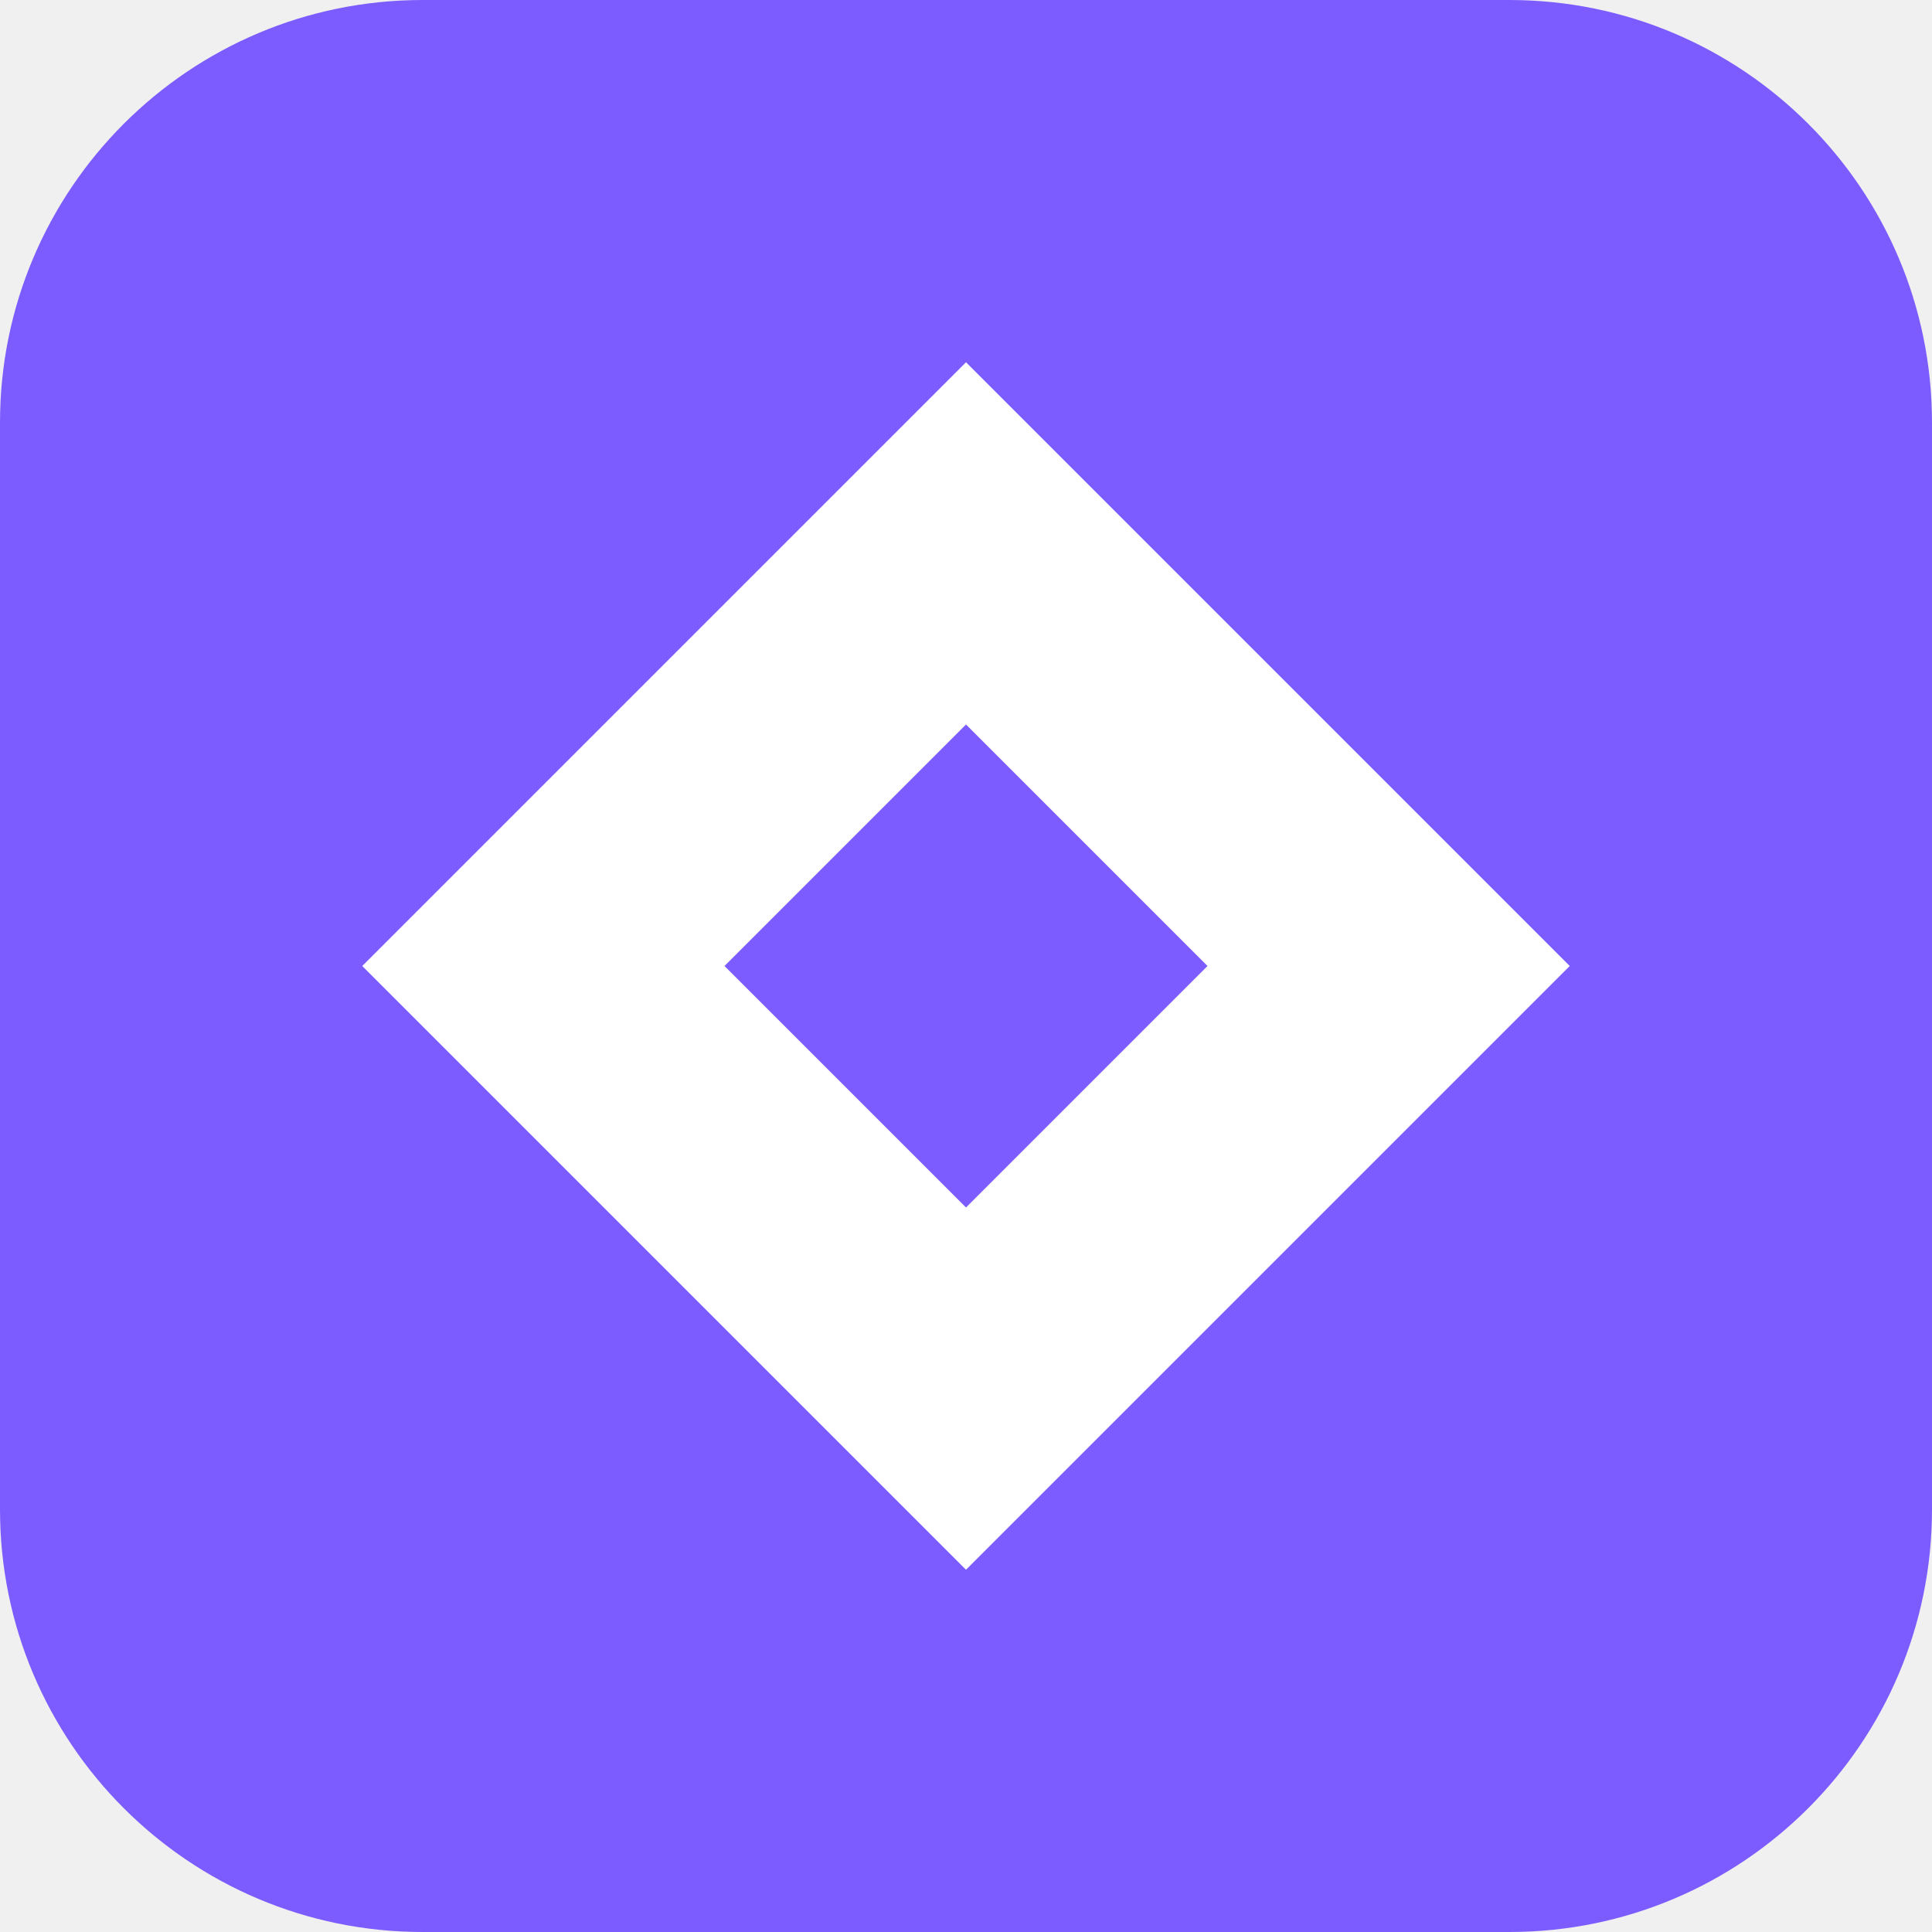
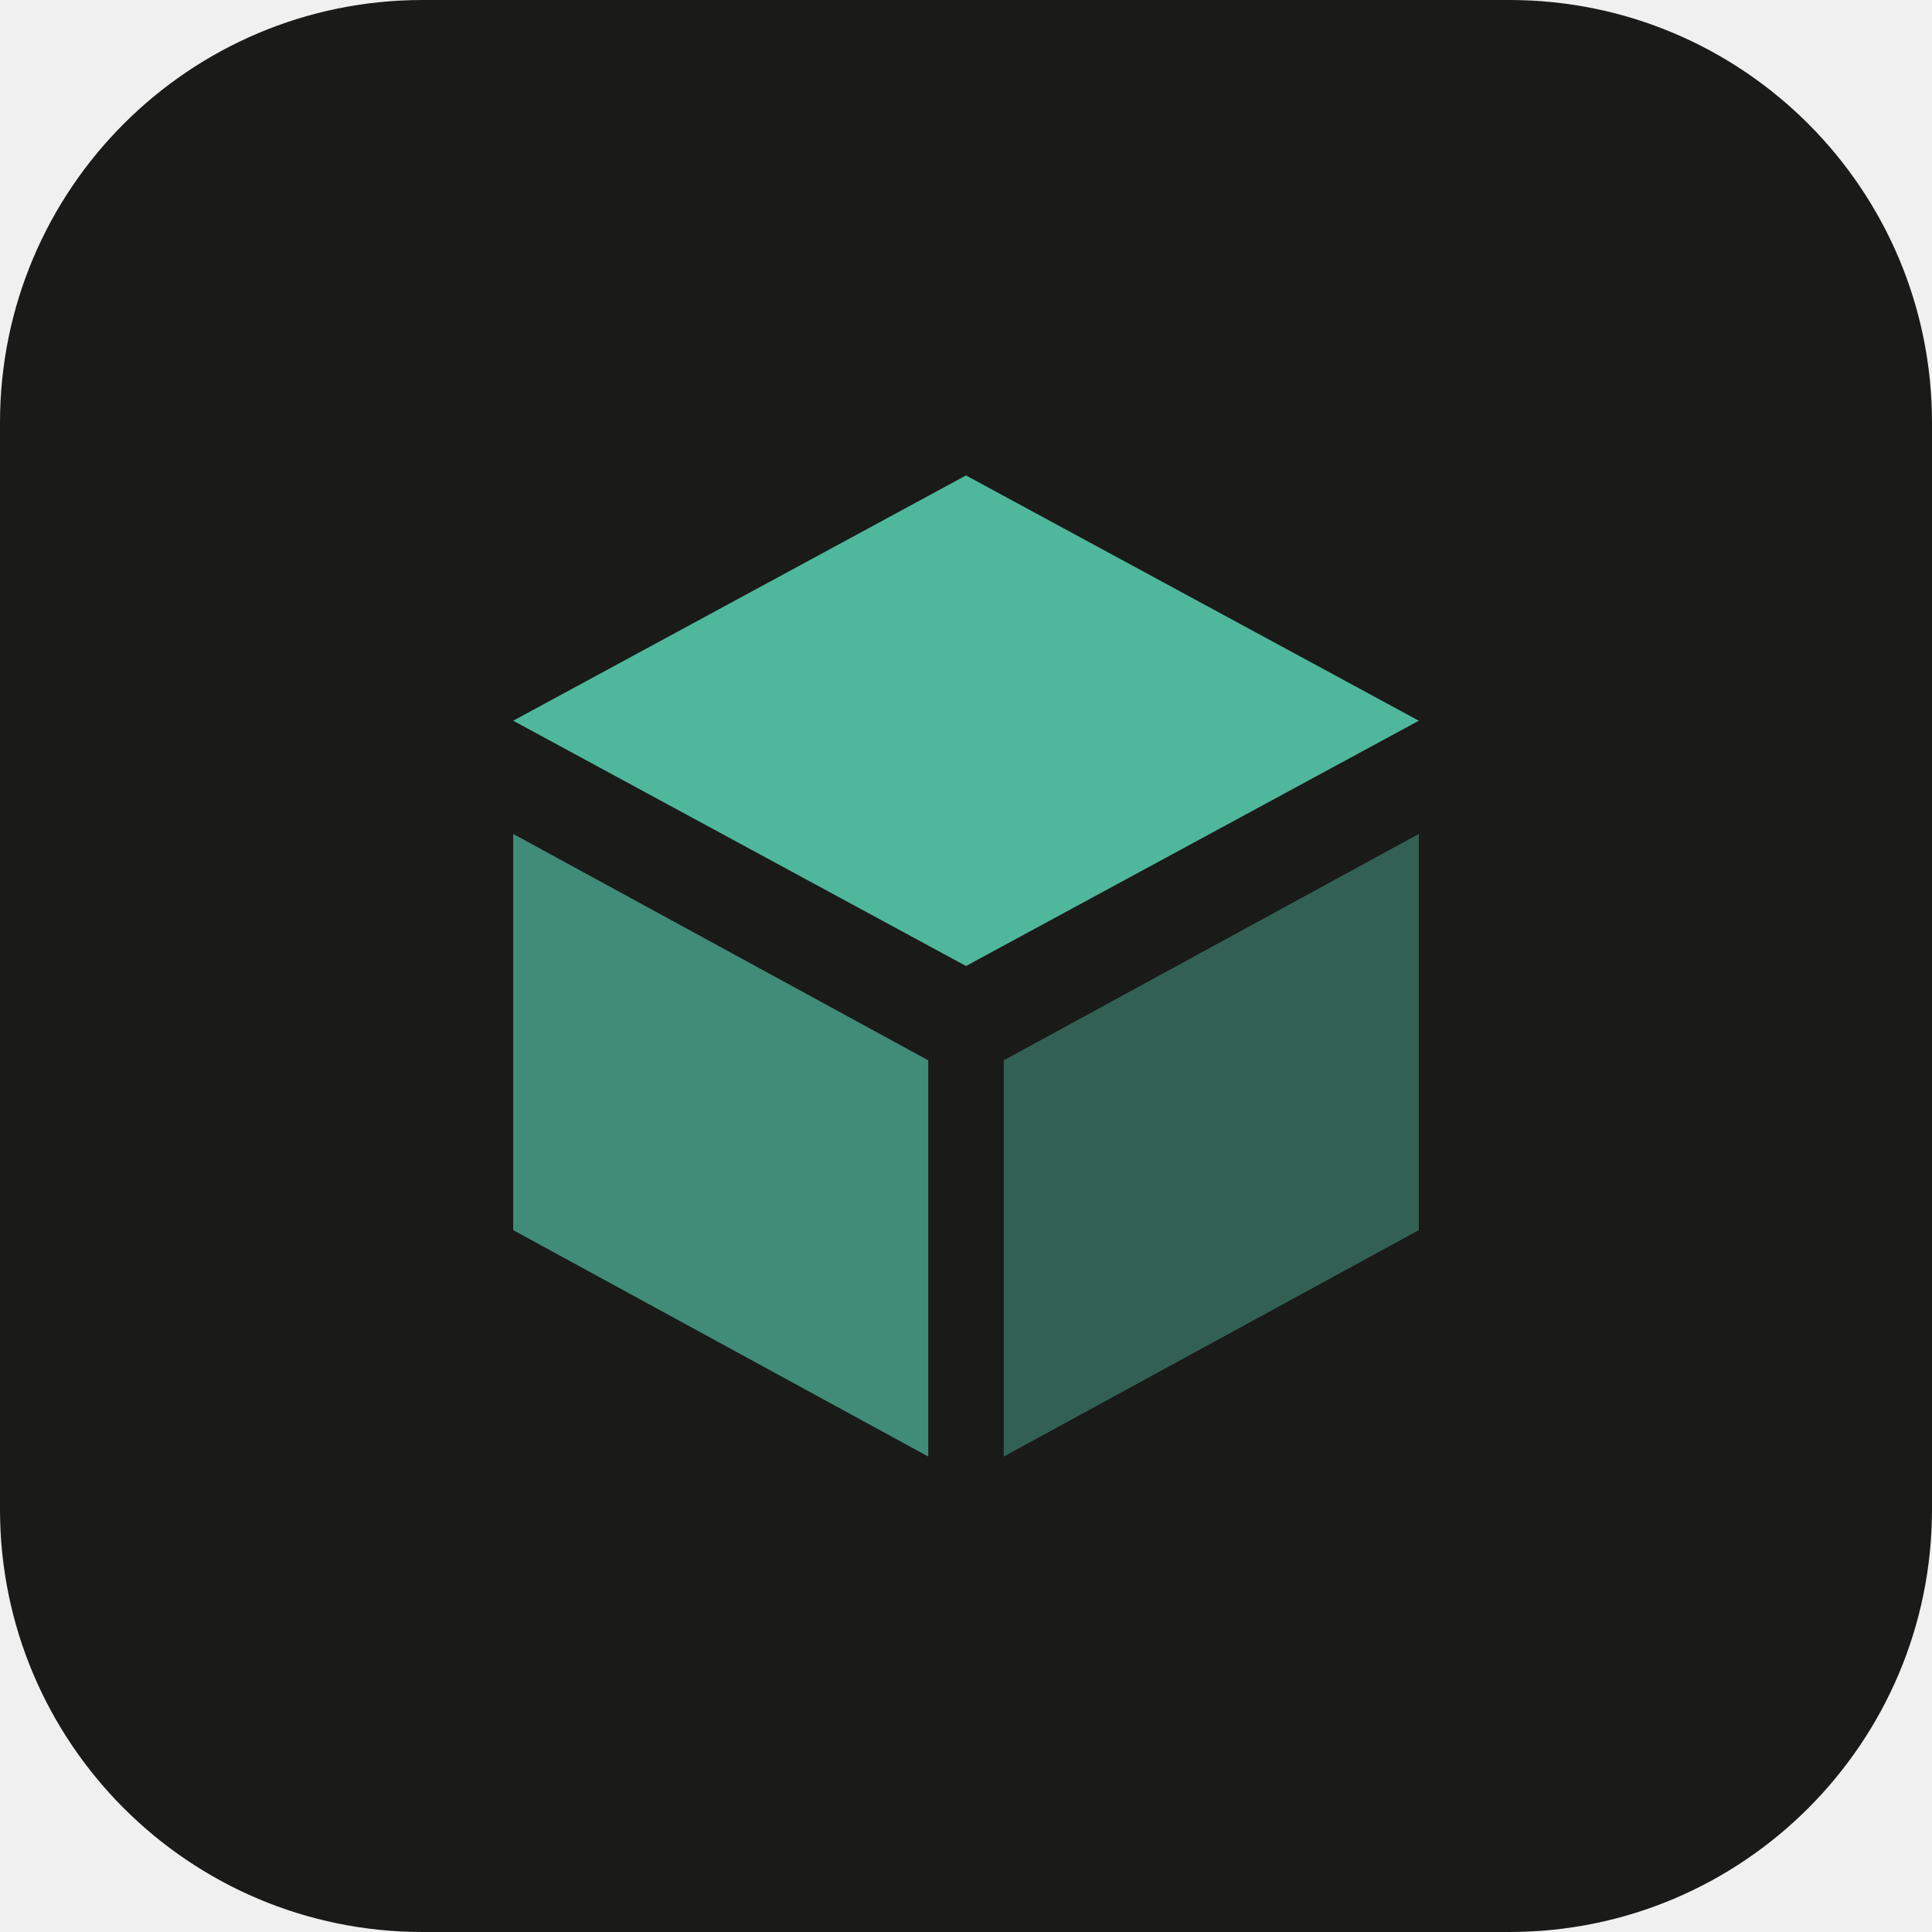
<svg xmlns="http://www.w3.org/2000/svg" viewBox="0 0 64 64">
-   <rect width="64" height="64" rx="14" fill="#7c5cff" />
-   <path d="M32 12 52 32 32 52 12 32Z" fill="#fff" />
-   <path d="M32 24 40 32 32 40 24 32Z" fill="#7c5cff" />
+   <rect width="64" height="64" rx="14" fill="#1a1a19" />
+   <g transform="translate(12 12) scale(1.25)" color="#4fb89c">
+     <path d="M16 3l12 6.5-12 6.5L4 9.5z" fill="currentColor" opacity="1" />
+     <path d="M4 12.5l11 6v10.5L4 23z" fill="currentColor" opacity="0.72" />
+     <path d="M28 12.5l-11 6v10.5L28 23z" fill="currentColor" opacity="0.45" />
+   </g>
</svg>
